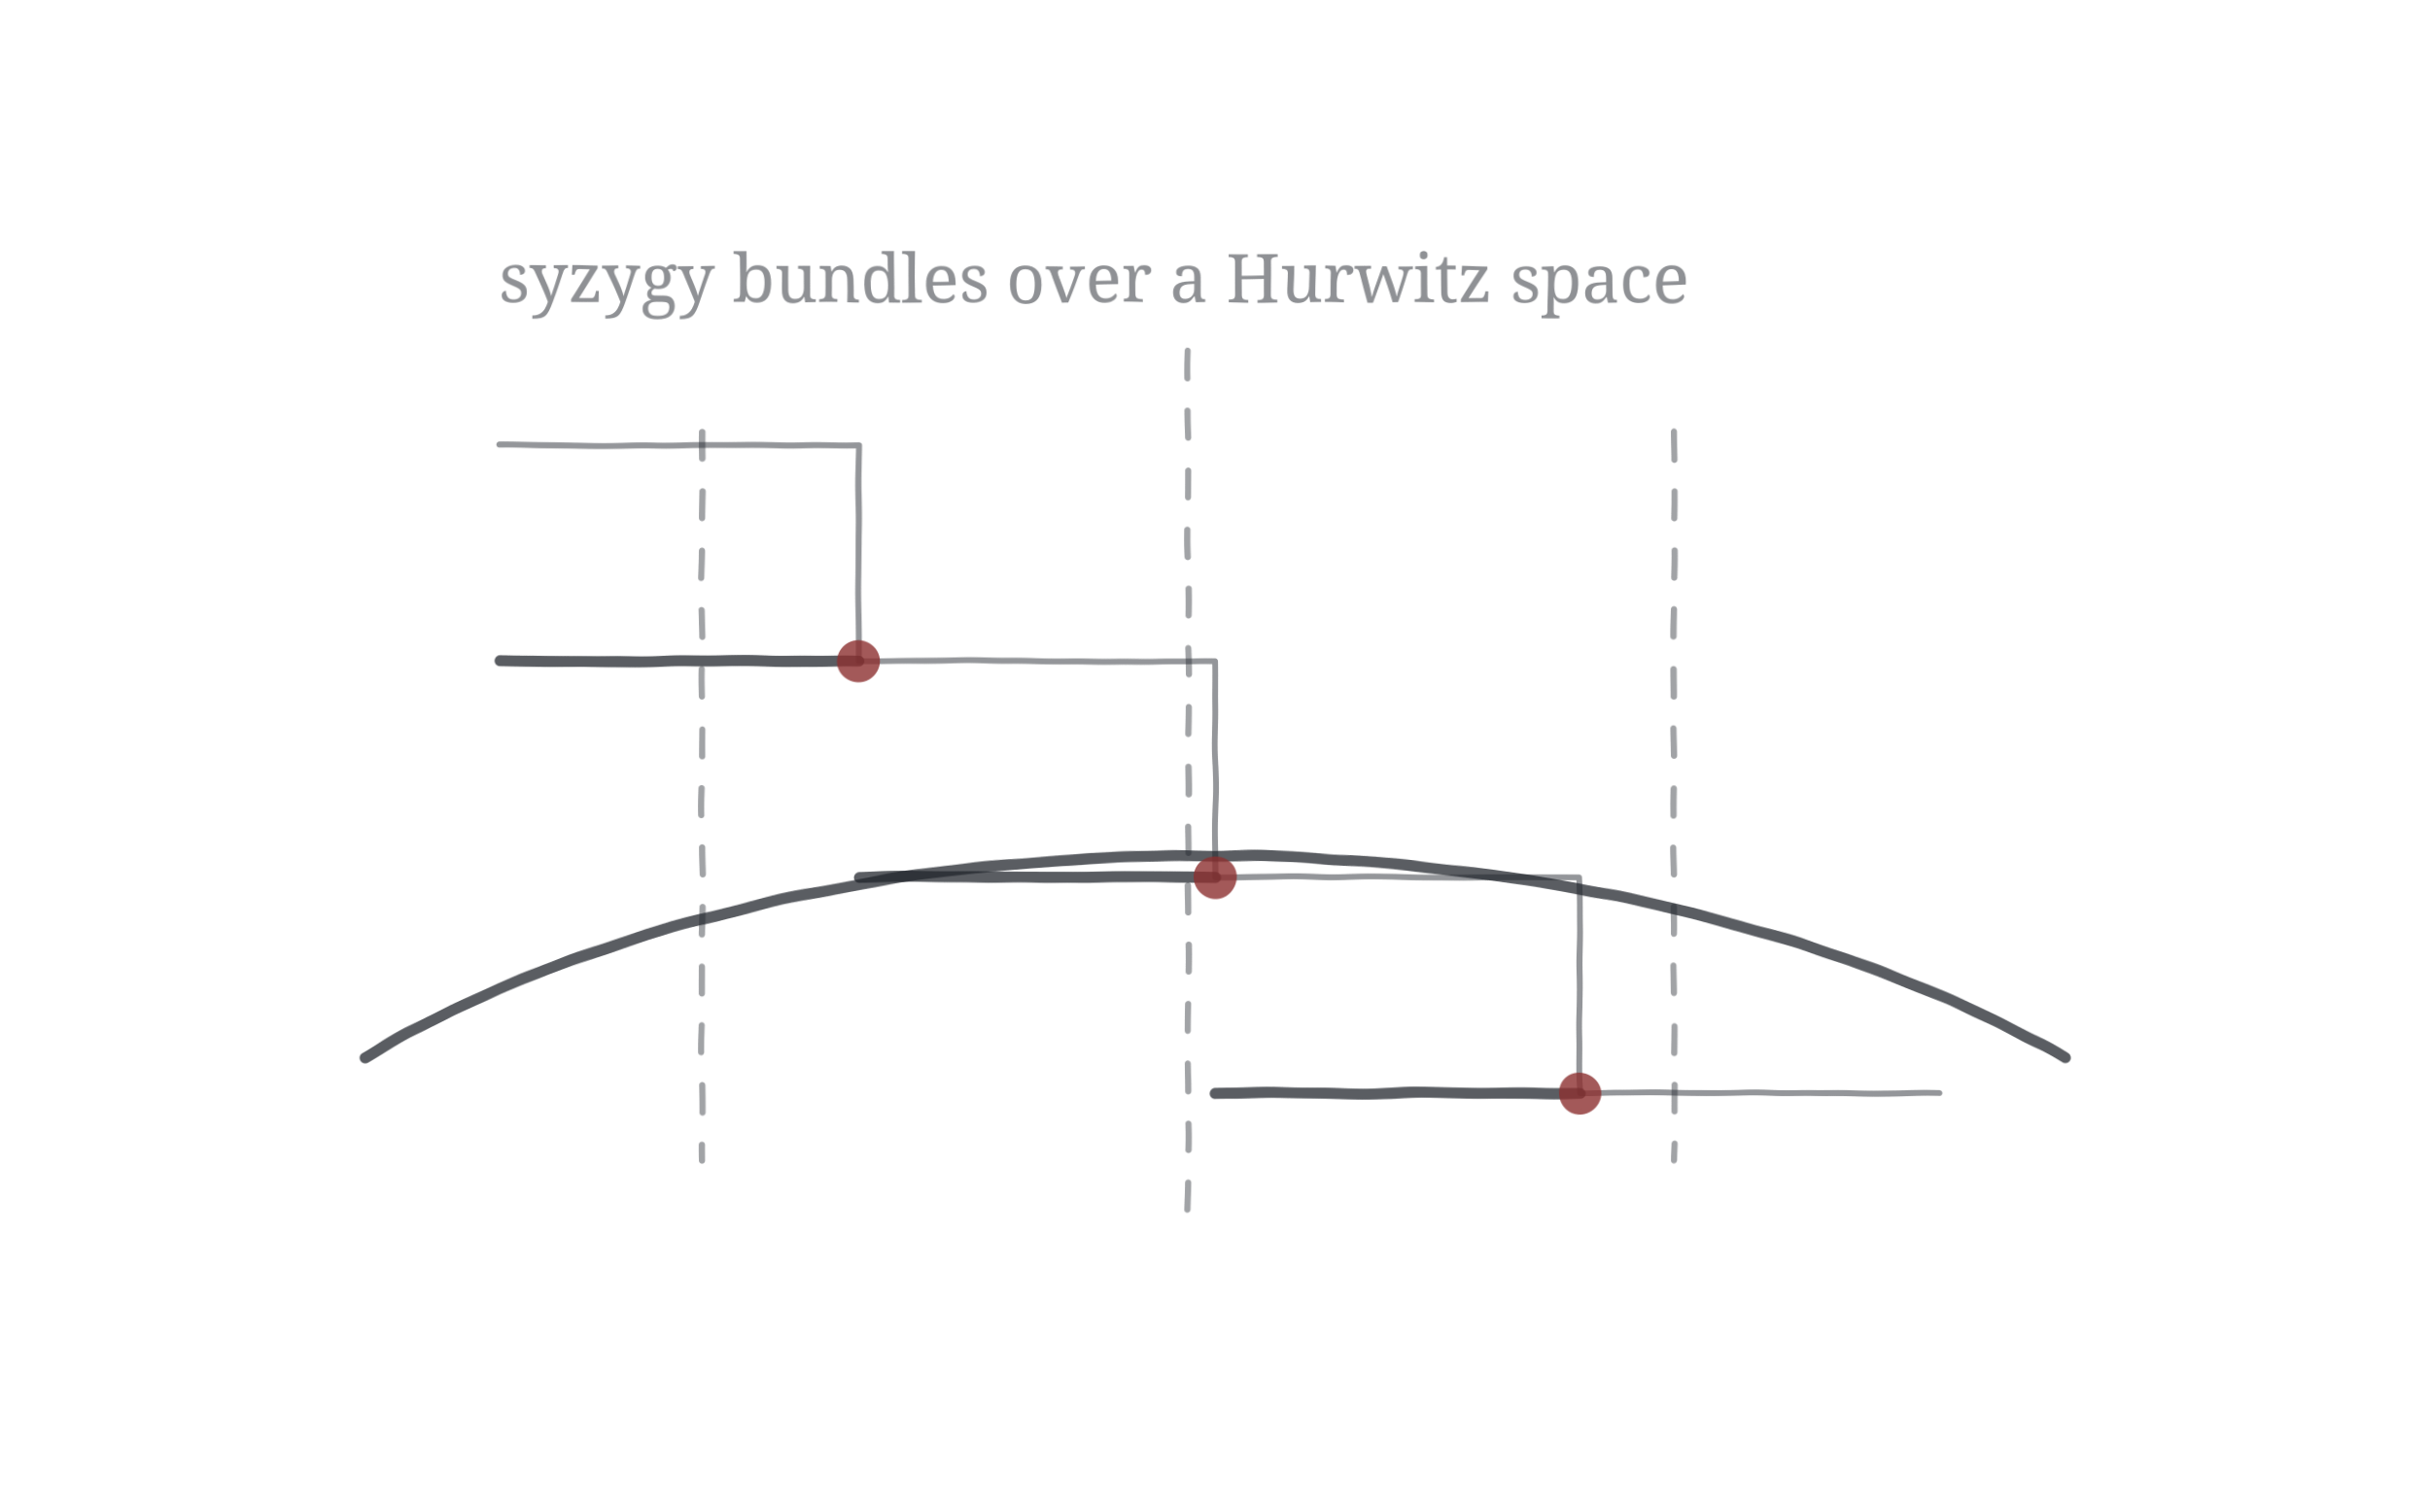
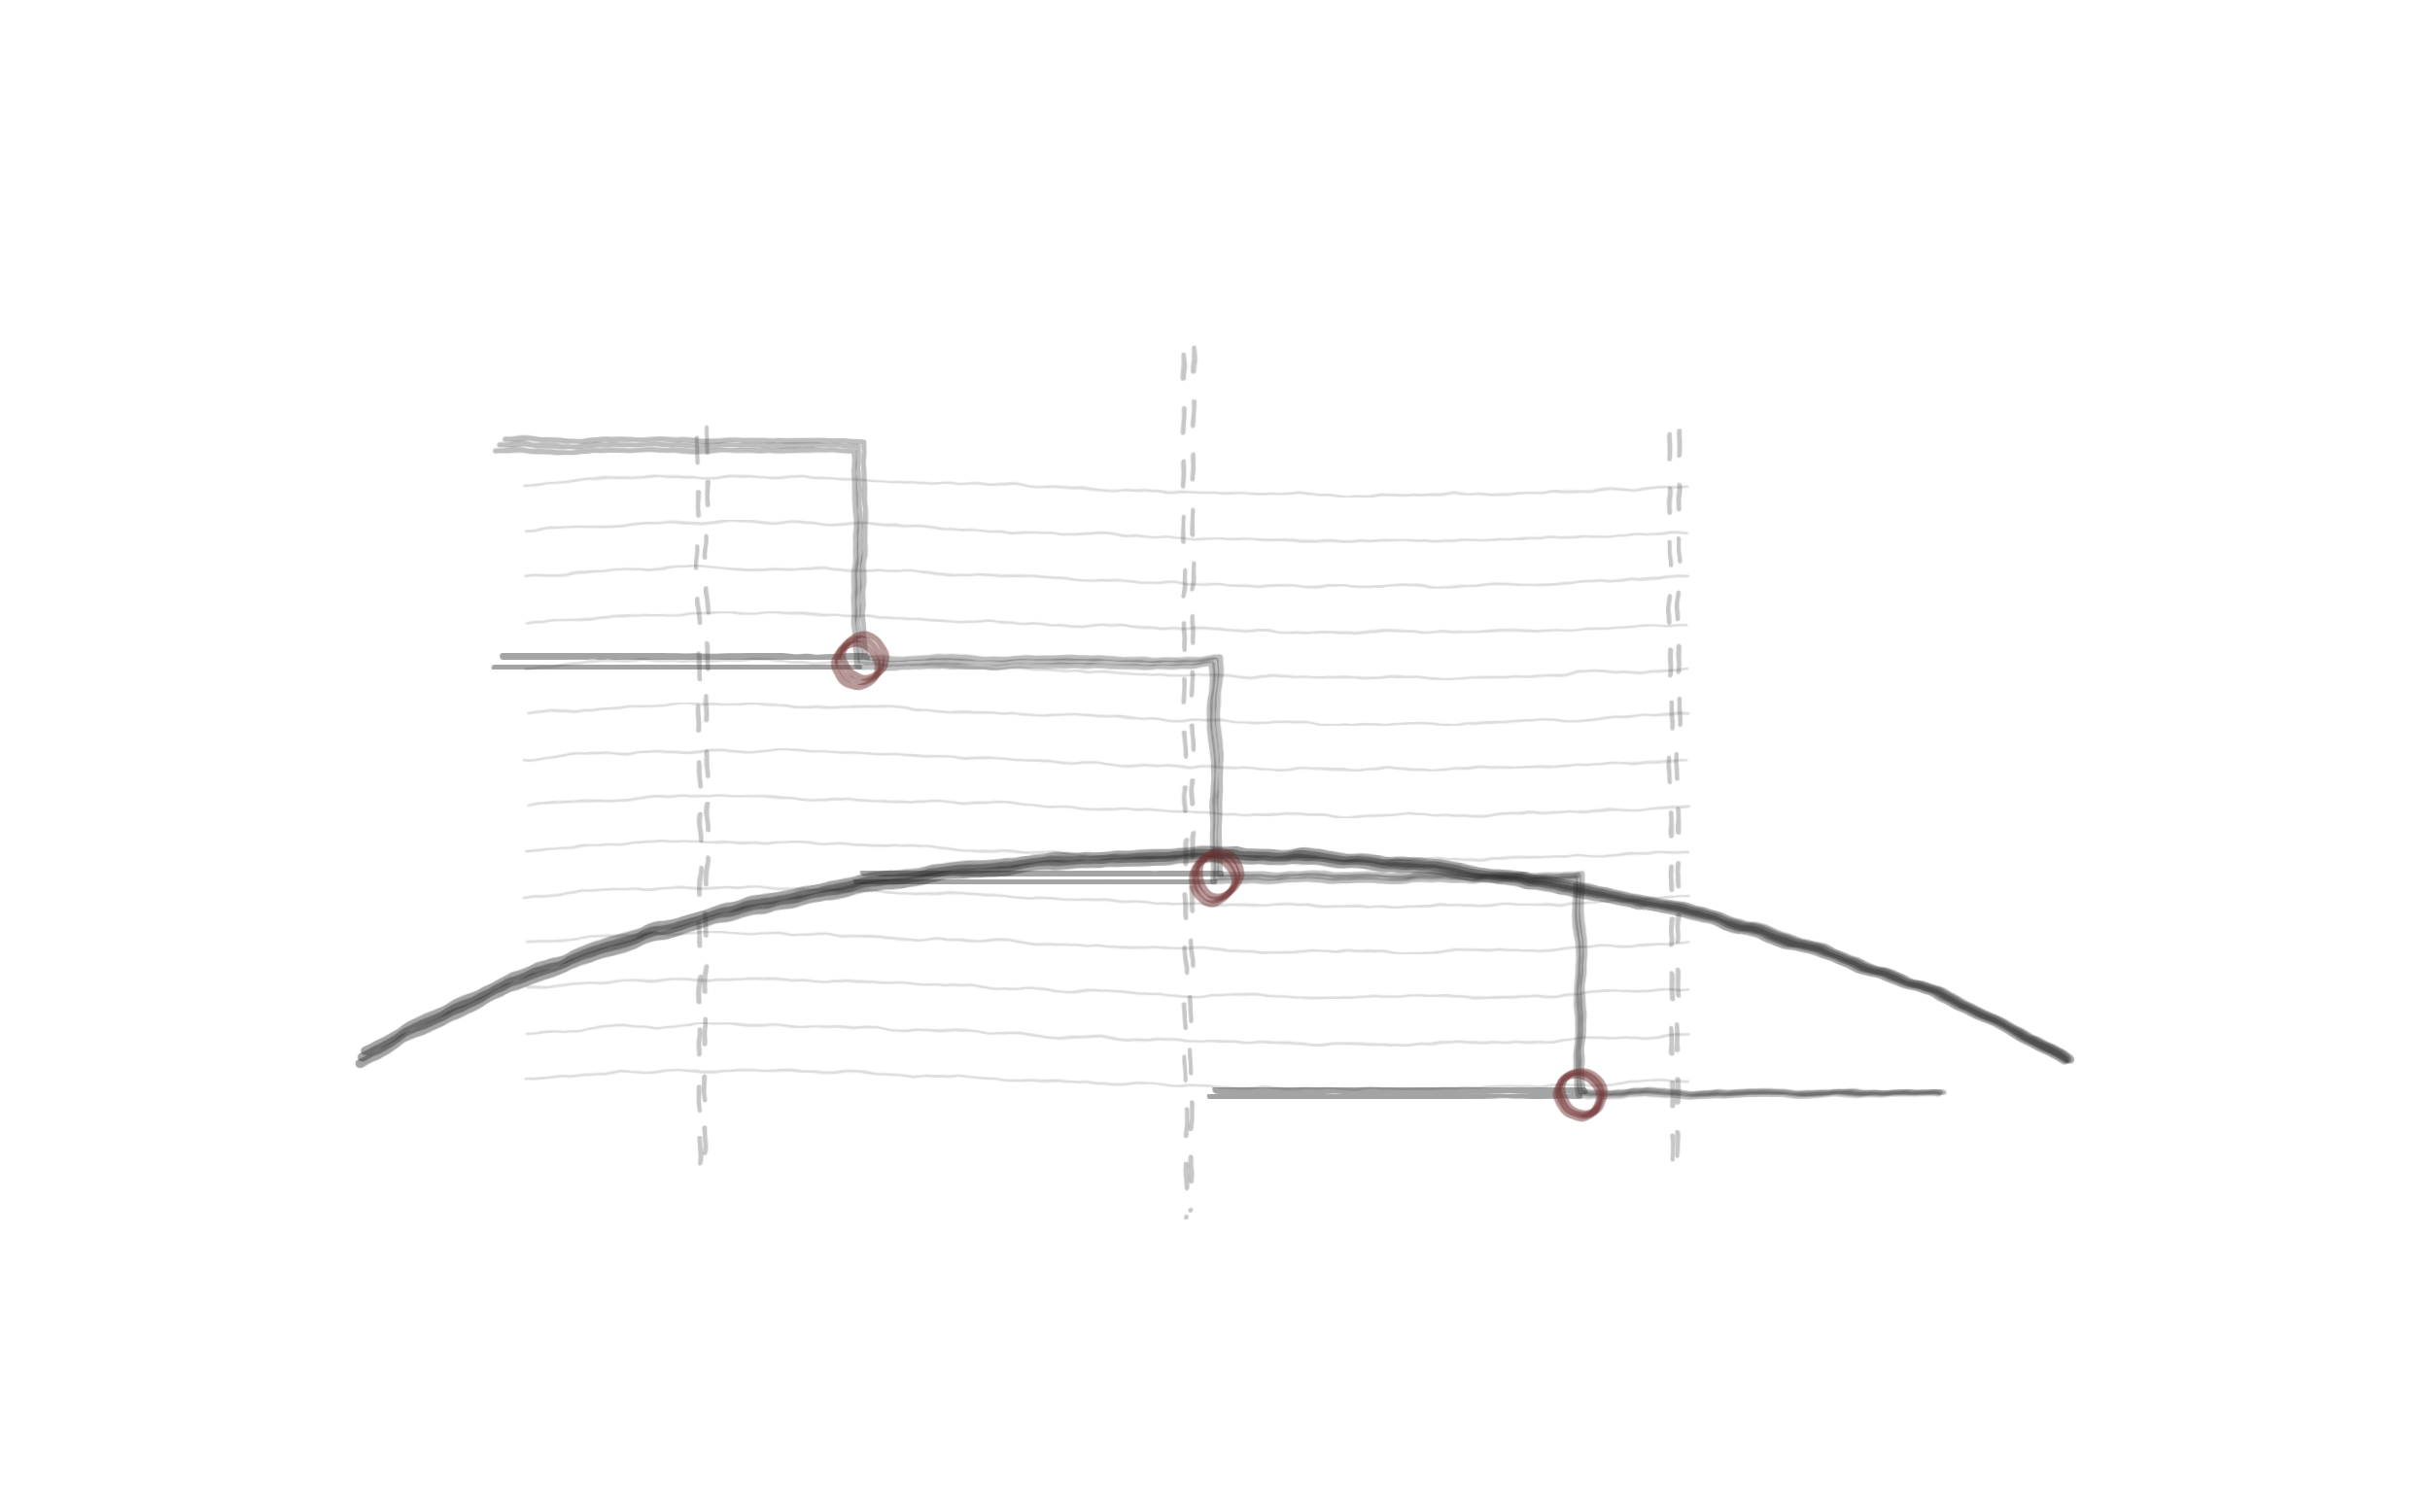
<svg xmlns="http://www.w3.org/2000/svg" viewBox="0 0 900 560" role="img" aria-hidden="true">
  <defs>
-     <filter id="rough" x="-10%" y="-10%" width="120%" height="120%">
-       <feTurbulence type="fractalNoise" baseFrequency="0.035" numOctaves="2" seed="17" result="noise" />
-       <feDisplacementMap in="SourceGraphic" in2="noise" scale="1.35" xChannelSelector="R" yChannelSelector="G" />
+     <filter id="wobble" x="-12%" y="-12%" width="124%" height="124%">
+       <feTurbulence type="fractalNoise" baseFrequency="0.055" numOctaves="3" seed="23" result="noise" />
+       <feDisplacementMap in="SourceGraphic" in2="noise" scale="2.8" xChannelSelector="R" yChannelSelector="G" />
+       <feGaussianBlur stdDeviation="0.16" />
    </filter>
    <style>
-     .p{fill:none;stroke:#20242b;stroke-width:4.1;stroke-linecap:round;stroke-linejoin:round;filter:url(#rough);opacity:.74}
-     .q{fill:none;stroke:#20242b;stroke-width:2.2;stroke-linecap:round;stroke-linejoin:round;filter:url(#rough);opacity:.48}
-     .r{fill:none;stroke:#20242b;stroke-width:1.45;stroke-linecap:round;stroke-linejoin:round;filter:url(#rough);opacity:.30}
-     .d{fill:none;stroke:#20242b;stroke-width:2.3;stroke-linecap:round;stroke-linejoin:round;stroke-dasharray:10 12;filter:url(#rough);opacity:.42}
-     .m{fill:#20242b;filter:url(#rough);opacity:.72}
-     .a{fill:#8c2f2f;stroke:#8c2f2f;stroke-width:1.8;filter:url(#rough);opacity:.8}
-     .wash{fill:#20242b;opacity:.045;filter:url(#rough)}
-     .txt{font-family:EB Garamond, Georgia, serif;font-size:35px;fill:#20242b;opacity:.55;filter:url(#rough)}
-     .small{font-family:EB Garamond, Georgia, serif;font-size:25px;fill:#20242b;opacity:.50;filter:url(#rough)}
+     .heavy{fill:none;stroke:#262626;stroke-width:3.5;stroke-linecap:round;stroke-linejoin:round;opacity:.42;filter:url(#wobble)}
+     .mid{fill:none;stroke:#262626;stroke-width:2.0;stroke-linecap:round;stroke-linejoin:round;opacity:.30;filter:url(#wobble)}
+     .light{fill:none;stroke:#262626;stroke-width:1.2;stroke-linecap:round;stroke-linejoin:round;opacity:.18;filter:url(#wobble)}
+     .dash{fill:none;stroke:#262626;stroke-width:1.7;stroke-linecap:round;stroke-linejoin:round;stroke-dasharray:9 11;opacity:.26;filter:url(#wobble)}
+     .shade{fill:none;stroke:#262626;stroke-width:1.0;stroke-linecap:round;opacity:.16;filter:url(#wobble)}
+     .mark{fill:none;stroke:#6f3333;stroke-width:2.4;opacity:.50;filter:url(#wobble)}
  </style>
  </defs>
-   <path class="p" d="M135 392 C300 292 590 292 765 392" />
-   <path class="d" d="M260 160 L260 430 M440 130 L440 450 M620 160 L620 430" />
-   <path class="q" d="M185 165 L318 165 L318 245 L450 245 L450 325 L585 325 L585 405 L718 405" />
-   <path class="p" d="M185 245 L318 245 M318 325 L450 325 M450 405 L585 405" />
-   <circle class="a" cx="318" cy="245" r="7" />
-   <circle class="a" cx="450" cy="325" r="7" />
-   <circle class="a" cx="585" cy="405" r="7" />
-   <text class="small" x="185" y="112">syzygy bundles over a Hurwitz space</text>
+   <path class="heavy" d="M135 392 C300 292 590 292 765 392" />
+   <path class="heavy" d="M135 392 C300 292 590 292 765 392" transform="translate(1.6 -1.1) rotate(.22 450 280)" opacity=".55" />
+   <path class="heavy" d="M135 392 C300 292 590 292 765 392" transform="translate(-1.2 1.4) rotate(-.18 450 280)" opacity=".38" />
+   <path class="dash" d="M260 160 L260 430" />
+   <path class="dash" d="M260 160 L260 430" transform="translate(1.6 -1.1) rotate(.22 450 280)" opacity=".55" />
+   <path class="dash" d="M260 160 L260 430" transform="translate(-1.2 1.4) rotate(-.18 450 280)" opacity=".38" />
+   <path class="dash" d="M440 130 L440 450" />
+   <path class="dash" d="M440 130 L440 450" transform="translate(1.6 -1.1) rotate(.22 450 280)" opacity=".55" />
+   <path class="dash" d="M440 130 L440 450" transform="translate(-1.2 1.4) rotate(-.18 450 280)" opacity=".38" />
+   <path class="dash" d="M620 160 L620 430" />
+   <path class="dash" d="M620 160 L620 430" transform="translate(1.6 -1.1) rotate(.22 450 280)" opacity=".55" />
+   <path class="dash" d="M620 160 L620 430" transform="translate(-1.2 1.4) rotate(-.18 450 280)" opacity=".38" />
+   <path class="mid" d="M185 165 L318 165 L318 245 L450 245 L450 325 L585 325 L585 405 L718 405" />
+   <path class="mid" d="M185 165 L318 165 L318 245 L450 245 L450 325 L585 325 L585 405 L718 405" transform="translate(1.6 -1.1) rotate(.22 450 280)" opacity=".55" />
+   <path class="mid" d="M185 165 L318 165 L318 245 L450 245 L450 325 L585 325 L585 405 L718 405" transform="translate(-1.2 1.4) rotate(-.18 450 280)" opacity=".38" />
+   <path class="heavy" d="M185 245 L318 245" />
+   <path class="heavy" d="M185 245 L318 245" transform="translate(1.6 -1.1) rotate(.22 450 280)" opacity=".55" />
+   <path class="heavy" d="M185 245 L318 245" transform="translate(-1.2 1.4) rotate(-.18 450 280)" opacity=".38" />
+   <path class="heavy" d="M318 325 L450 325" />
+   <path class="heavy" d="M318 325 L450 325" transform="translate(1.6 -1.1) rotate(.22 450 280)" opacity=".55" />
+   <path class="heavy" d="M318 325 L450 325" transform="translate(-1.2 1.4) rotate(-.18 450 280)" opacity=".38" />
+   <path class="heavy" d="M450 405 L585 405" />
+   <path class="heavy" d="M450 405 L585 405" transform="translate(1.6 -1.1) rotate(.22 450 280)" opacity=".55" />
+   <path class="heavy" d="M450 405 L585 405" transform="translate(-1.2 1.4) rotate(-.18 450 280)" opacity=".38" />
+   <path class="mark" d="M 310 245 C 310 239.4, 315.2 237, 318 237 C 323.6 237, 326 243.0, 326 245 C 326 250.6, 320.0 253, 318 253 C 312.4 253, 310 247.0, 310 245 Z" />
+   <path class="mark" d="M 310 245 C 310 239.4, 315.2 237, 318 237 C 323.6 237, 326 243.0, 326 245 C 326 250.6, 320.0 253, 318 253 C 312.4 253, 310 247.0, 310 245 Z" transform="translate(1.6 -1.1) rotate(.22 450 280)" opacity=".55" />
+   <path class="mark" d="M 310 245 C 310 239.4, 315.2 237, 318 237 C 323.6 237, 326 243.0, 326 245 C 326 250.6, 320.0 253, 318 253 C 312.4 253, 310 247.0, 310 245 Z" transform="translate(-1.2 1.4) rotate(-.18 450 280)" opacity=".38" />
+   <path class="mark" d="M 442 325 C 442 319.4, 447.2 317, 450 317 C 455.6 317, 458 323.0, 458 325 C 458 330.6, 452.0 333, 450 333 C 444.4 333, 442 327.0, 442 325 Z" />
+   <path class="mark" d="M 442 325 C 442 319.4, 447.2 317, 450 317 C 455.6 317, 458 323.0, 458 325 C 458 330.6, 452.0 333, 450 333 C 444.4 333, 442 327.0, 442 325 Z" transform="translate(1.6 -1.1) rotate(.22 450 280)" opacity=".55" />
+   <path class="mark" d="M 442 325 C 442 319.4, 447.2 317, 450 317 C 455.6 317, 458 323.0, 458 325 C 458 330.6, 452.0 333, 450 333 C 444.4 333, 442 327.0, 442 325 Z" transform="translate(-1.2 1.4) rotate(-.18 450 280)" opacity=".38" />
+   <path class="mark" d="M 577 405 C 577 399.4, 582.2 397, 585 397 C 590.6 397, 593 403.0, 593 405 C 593 410.6, 587.0 413, 585 413 C 579.4 413, 577 407.0, 577 405 Z" />
+   <path class="mark" d="M 577 405 C 577 399.4, 582.2 397, 585 397 C 590.6 397, 593 403.0, 593 405 C 593 410.6, 587.0 413, 585 413 C 579.4 413, 577 407.0, 577 405 Z" transform="translate(1.6 -1.1) rotate(.22 450 280)" opacity=".55" />
+   <path class="mark" d="M 577 405 C 577 399.4, 582.2 397, 585 397 C 590.6 397, 593 403.0, 593 405 C 593 410.6, 587.0 413, 585 413 C 579.4 413, 577 407.0, 577 405 Z" transform="translate(-1.2 1.4) rotate(-.18 450 280)" opacity=".38" />
+   <path class="shade" d="M195 180.0 C302.5 168.0,431.5 192.0,625 180.0" />
+   <path class="shade" d="M195 196.9 C302.5 184.9,431.5 208.9,625 196.9" />
+   <path class="shade" d="M195 213.8 C302.5 201.8,431.5 225.8,625 213.8" />
+   <path class="shade" d="M195 230.8 C302.5 218.8,431.5 242.8,625 230.8" />
+   <path class="shade" d="M195 247.7 C302.5 235.7,431.5 259.7,625 247.7" />
+   <path class="shade" d="M195 264.6 C302.5 252.6,431.5 276.6,625 264.6" />
+   <path class="shade" d="M195 281.5 C302.5 269.5,431.5 293.5,625 281.5" />
+   <path class="shade" d="M195 298.5 C302.5 286.5,431.5 310.5,625 298.5" />
+   <path class="shade" d="M195 315.4 C302.5 303.4,431.5 327.4,625 315.4" />
+   <path class="shade" d="M195 332.3 C302.5 320.3,431.5 344.3,625 332.3" />
+   <path class="shade" d="M195 349.2 C302.5 337.2,431.5 361.2,625 349.2" />
+   <path class="shade" d="M195 366.2 C302.5 354.2,431.5 378.2,625 366.2" />
+   <path class="shade" d="M195 383.1 C302.5 371.1,431.5 395.1,625 383.1" />
+   <path class="shade" d="M195 400.0 C302.5 388.0,431.5 412.0,625 400.0" />
</svg>
